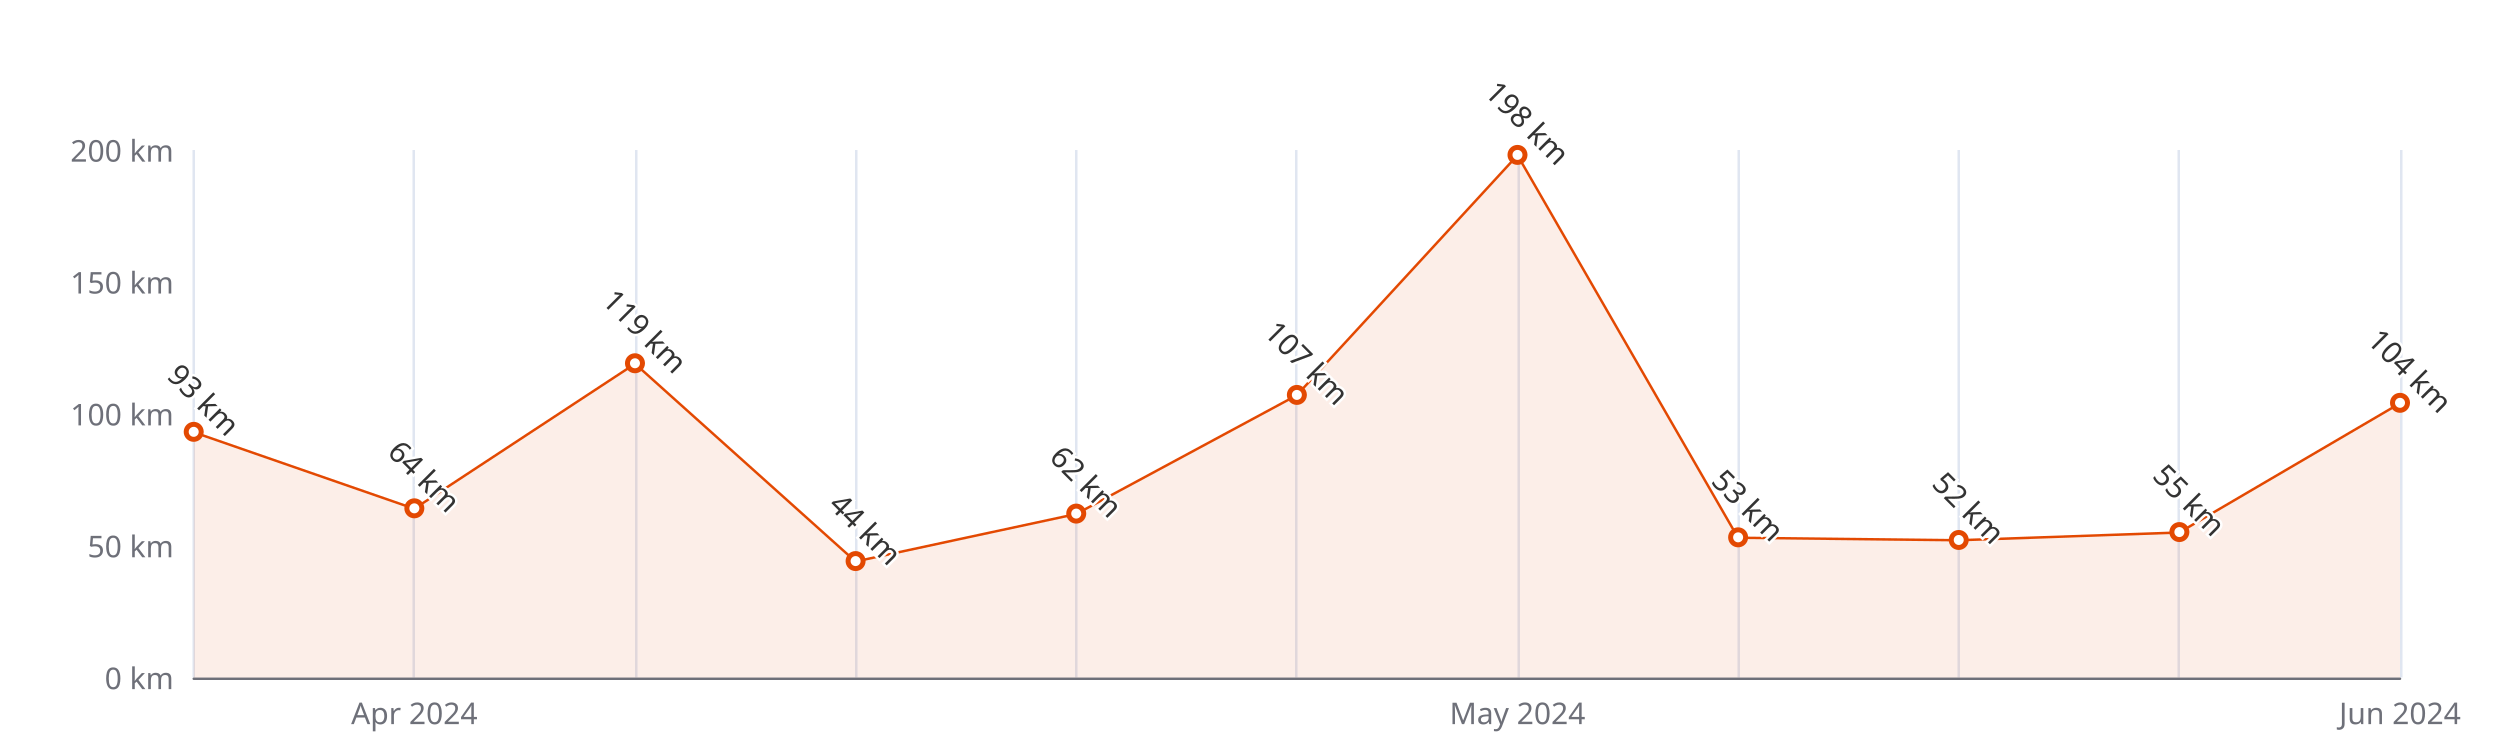
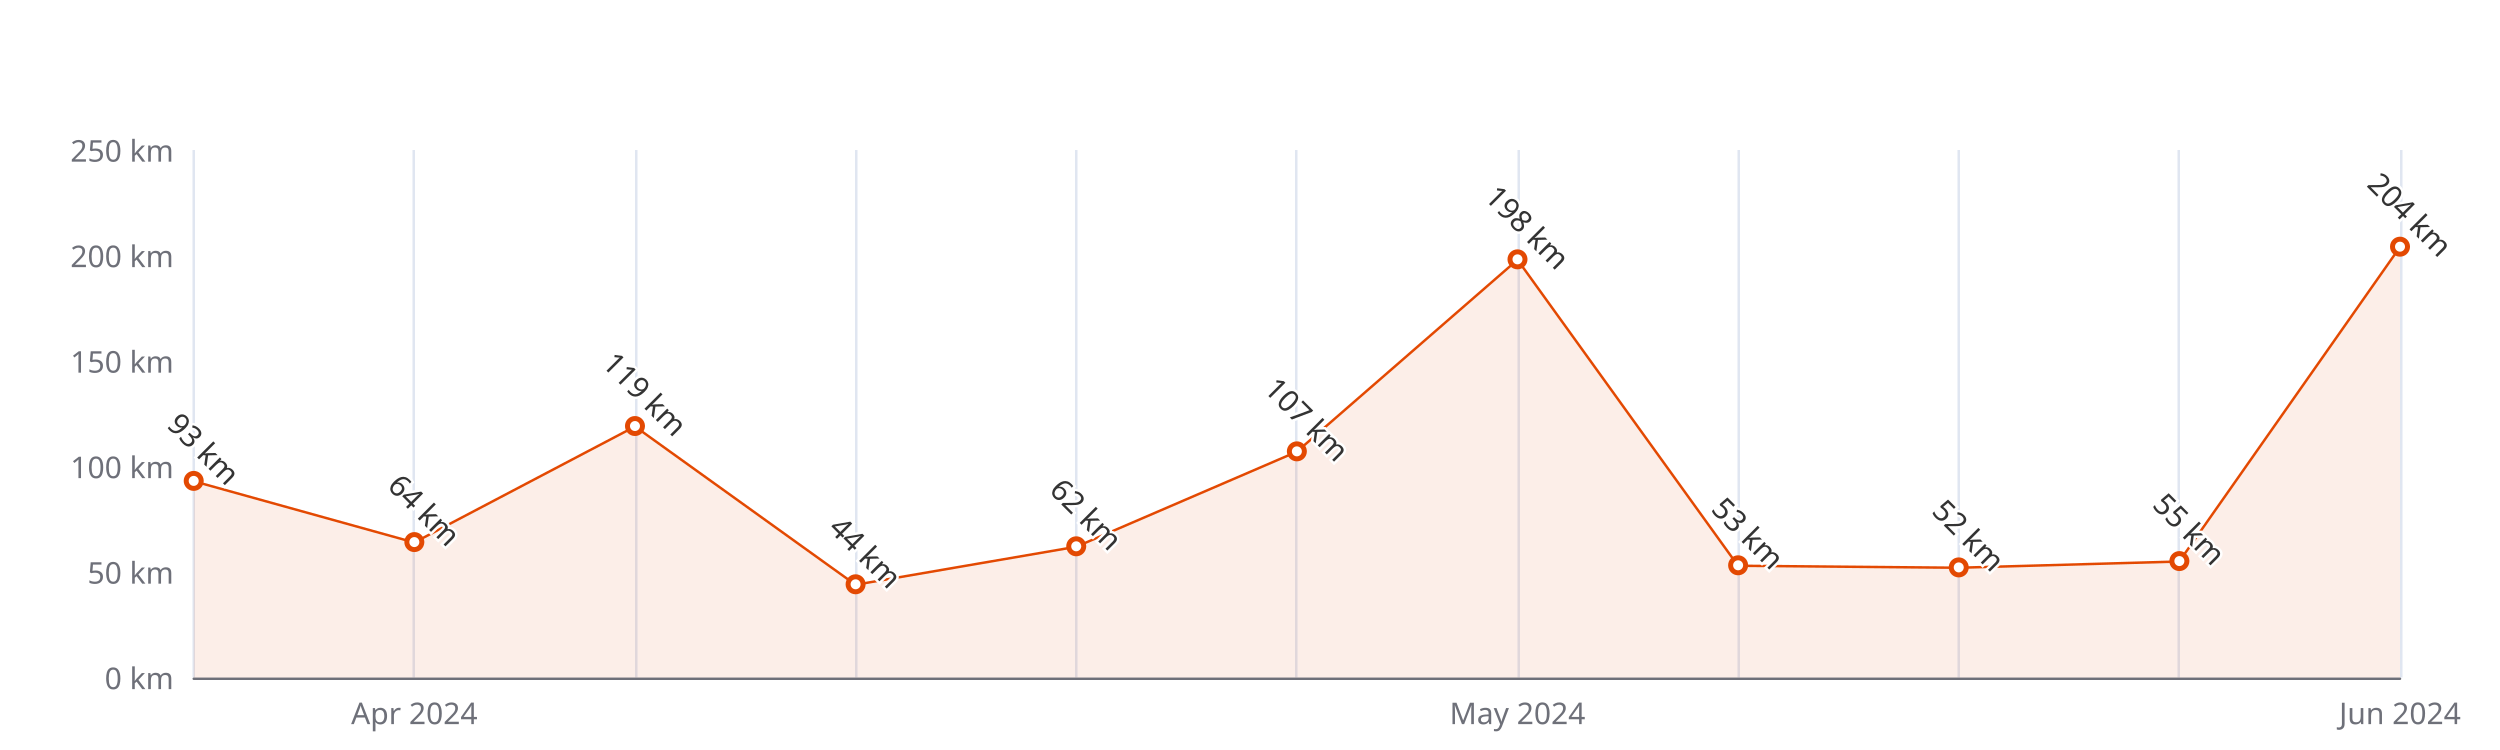
<svg xmlns="http://www.w3.org/2000/svg" width="1000" height="300" version="1.1" baseProfile="full" viewBox="0 0 1000 300">
  <rect width="1000" height="300" x="0" y="0" id="0" fill="#ffffff" />
  <path d="M77.5 60L77.5 271" fill="none" stroke="#E0E6F1" />
  <path d="M165.5 60L165.5 271" fill="none" stroke="#E0E6F1" />
  <path d="M254.5 60L254.5 271" fill="none" stroke="#E0E6F1" />
  <path d="M342.5 60L342.5 271" fill="none" stroke="#E0E6F1" />
  <path d="M430.5 60L430.5 271" fill="none" stroke="#E0E6F1" />
  <path d="M518.5 60L518.5 271" fill="none" stroke="#E0E6F1" />
  <path d="M607.5 60L607.5 271" fill="none" stroke="#E0E6F1" />
  <path d="M695.5 60L695.5 271" fill="none" stroke="#E0E6F1" />
  <path d="M783.5 60L783.5 271" fill="none" stroke="#E0E6F1" />
  <path d="M871.5 60L871.5 271" fill="none" stroke="#E0E6F1" />
  <path d="M960.5 60L960.5 271" fill="none" stroke="#E0E6F1" />
  <path d="M77.5 271.5L960 271.5" fill="none" stroke="#6E7079" stroke-linecap="round" />
  <text dominant-baseline="central" text-anchor="end" style="font-size:12px;font-family:sans-serif;" xml:space="preserve" transform="translate(69.48 271)" fill="#6E7079">0 km</text>
-   <text dominant-baseline="central" text-anchor="end" style="font-size:12px;font-family:sans-serif;" xml:space="preserve" transform="translate(69.48 218.25)" fill="#6E7079">50 km</text>
-   <text dominant-baseline="central" text-anchor="end" style="font-size:12px;font-family:sans-serif;" xml:space="preserve" transform="translate(69.48 165.5)" fill="#6E7079">100 km</text>
-   <text dominant-baseline="central" text-anchor="end" style="font-size:12px;font-family:sans-serif;" xml:space="preserve" transform="translate(69.48 112.75)" fill="#6E7079">150 km</text>
-   <text dominant-baseline="central" text-anchor="end" style="font-size:12px;font-family:sans-serif;" xml:space="preserve" transform="translate(69.48 60)" fill="#6E7079">200 km</text>
+   <text dominant-baseline="central" text-anchor="end" style="font-size:12px;font-family:sans-serif;" xml:space="preserve" transform="translate(69.48 228.8)" fill="#6E7079">50 km</text>
+   <text dominant-baseline="central" text-anchor="end" style="font-size:12px;font-family:sans-serif;" xml:space="preserve" transform="translate(69.48 186.6)" fill="#6E7079">100 km</text>
+   <text dominant-baseline="central" text-anchor="end" style="font-size:12px;font-family:sans-serif;" xml:space="preserve" transform="translate(69.48 144.4)" fill="#6E7079">150 km</text>
+   <text dominant-baseline="central" text-anchor="end" style="font-size:12px;font-family:sans-serif;" xml:space="preserve" transform="translate(69.48 102.2)" fill="#6E7079">200 km</text>
+   <text dominant-baseline="central" text-anchor="end" style="font-size:12px;font-family:sans-serif;" xml:space="preserve" transform="translate(69.48 60)" fill="#6E7079">250 km</text>
  <text dominant-baseline="central" text-anchor="middle" style="font-size:12px;font-family:sans-serif;" xml:space="preserve" y="6" transform="translate(165.732 279)" fill="#6E7079">Apr 2024</text>
  <text dominant-baseline="central" text-anchor="middle" style="font-size:12px;font-family:sans-serif;" xml:space="preserve" y="6" transform="translate(606.992 279)" fill="#6E7079">May 2024</text>
  <text dominant-baseline="central" text-anchor="middle" style="font-size:12px;font-family:sans-serif;" xml:space="preserve" y="6" transform="translate(960 279)" fill="#6E7079">Jun 2024</text>
  <g clip-path="url(#zr5-c0)">
-     <path d="M77.5 172.9L165.7 203.5L254 145.5L342.2 224.6L430.5 205.6L518.7 158.1L607 62.1L695.2 215.1L783.5 216.1L871.7 213L960 161.3L960 271L871.7 271L783.5 271L695.2 271L607 271L518.7 271L430.5 271L342.2 271L254 271L165.7 271L77.5 271Z" fill="rgb(227,73,2)" fill-opacity="0.09" />
-     <path d="M77.5 172.9L165.7 203.5L254 145.5L342.2 224.6L430.5 205.6L518.7 158.1L607 62.1L695.2 215.1L783.5 216.1L871.7 213L960 161.3" fill="none" stroke="#E34902" stroke-linejoin="bevel" />
+     <path d="M77.5 192.5L165.7 217L254 170.6L342.2 233.9L430.5 218.7L518.7 180.7L607 103.9L695.2 226.3L783.5 227.1L871.7 224.6L960 98.8L960 271L871.7 271L783.5 271L695.2 271L607 271L518.7 271L430.5 271L342.2 271L254 271L165.7 271L77.5 271Z" fill="rgb(227,73,2)" fill-opacity="0.09" />
+     <path d="M77.5 192.5L165.7 217L254 170.6L342.2 233.9L430.5 218.7L518.7 180.7L607 103.9L695.2 226.3L783.5 227.1L871.7 224.6L960 98.8" fill="none" stroke="#E34902" stroke-linejoin="bevel" />
  </g>
-   <path d="M1 0A1 1 0 1 1 1 -0.1A1 1 0 0 1 1 0" transform="matrix(3,0,0,3,77.48,172.885)" fill="#fff" stroke="#E34902" stroke-width="0.667" />
-   <path d="M1 0A1 1 0 1 1 1 -0.1A1 1 0 0 1 1 0" transform="matrix(3,0,0,3,165.732,203.48)" fill="#fff" stroke="#E34902" stroke-width="0.667" />
-   <path d="M1 0A1 1 0 1 1 1 -0.1A1 1 0 0 1 1 0" transform="matrix(3,0,0,3,253.984,145.455)" fill="#fff" stroke="#E34902" stroke-width="0.667" />
-   <path d="M1 0A1 1 0 1 1 1 -0.1A1 1 0 0 1 1 0" transform="matrix(3,0,0,3,342.236,224.58)" fill="#fff" stroke="#E34902" stroke-width="0.667" />
-   <path d="M1 0A1 1 0 1 1 1 -0.1A1 1 0 0 1 1 0" transform="matrix(3,0,0,3,430.488,205.59)" fill="#fff" stroke="#E34902" stroke-width="0.667" />
-   <path d="M1 0A1 1 0 1 1 1 -0.1A1 1 0 0 1 1 0" transform="matrix(3,0,0,3,518.74,158.115)" fill="#fff" stroke="#E34902" stroke-width="0.667" />
-   <path d="M1 0A1 1 0 1 1 1 -0.1A1 1 0 0 1 1 0" transform="matrix(3,0,0,3,606.992,62.11)" fill="#fff" stroke="#E34902" stroke-width="0.667" />
-   <path d="M1 0A1 1 0 1 1 1 -0.1A1 1 0 0 1 1 0" transform="matrix(3,0,0,3,695.244,215.085)" fill="#fff" stroke="#E34902" stroke-width="0.667" />
-   <path d="M1 0A1 1 0 1 1 1 -0.1A1 1 0 0 1 1 0" transform="matrix(3,0,0,3,783.496,216.14)" fill="#fff" stroke="#E34902" stroke-width="0.667" />
-   <path d="M1 0A1 1 0 1 1 1 -0.1A1 1 0 0 1 1 0" transform="matrix(3,0,0,3,871.748,212.975)" fill="#fff" stroke="#E34902" stroke-width="0.667" />
-   <path d="M1 0A1 1 0 1 1 1 -0.1A1 1 0 0 1 1 0" transform="matrix(3,0,0,3,960,161.28)" fill="#fff" stroke="#E34902" stroke-width="0.667" />
-   <text dominant-baseline="central" text-anchor="middle" style="font-size:12px;font-family:sans-serif;" xml:space="preserve" y="-6" transform="matrix(0.707,0.707,-0.707,0.707,77.48,163.885)" fill="#333" stroke="rgb(255,255,255)" stroke-width="2" paint-order="stroke" stroke-miterlimit="2">93 km</text>
-   <text dominant-baseline="central" text-anchor="middle" style="font-size:12px;font-family:sans-serif;" xml:space="preserve" y="-6" transform="matrix(0.707,0.707,-0.707,0.707,165.732,194.48)" fill="#333" stroke="rgb(255,255,255)" stroke-width="2" paint-order="stroke" stroke-miterlimit="2">64 km</text>
-   <text dominant-baseline="central" text-anchor="middle" style="font-size:12px;font-family:sans-serif;" xml:space="preserve" y="-6" transform="matrix(0.707,0.707,-0.707,0.707,253.984,136.455)" fill="#333" stroke="rgb(255,255,255)" stroke-width="2" paint-order="stroke" stroke-miterlimit="2">119 km</text>
-   <text dominant-baseline="central" text-anchor="middle" style="font-size:12px;font-family:sans-serif;" xml:space="preserve" y="-6" transform="matrix(0.707,0.707,-0.707,0.707,342.236,215.58)" fill="#333" stroke="rgb(255,255,255)" stroke-width="2" paint-order="stroke" stroke-miterlimit="2">44 km</text>
-   <text dominant-baseline="central" text-anchor="middle" style="font-size:12px;font-family:sans-serif;" xml:space="preserve" y="-6" transform="matrix(0.707,0.707,-0.707,0.707,430.488,196.59)" fill="#333" stroke="rgb(255,255,255)" stroke-width="2" paint-order="stroke" stroke-miterlimit="2">62 km</text>
-   <text dominant-baseline="central" text-anchor="middle" style="font-size:12px;font-family:sans-serif;" xml:space="preserve" y="-6" transform="matrix(0.707,0.707,-0.707,0.707,518.74,149.115)" fill="#333" stroke="rgb(255,255,255)" stroke-width="2" paint-order="stroke" stroke-miterlimit="2">107 km</text>
-   <text dominant-baseline="central" text-anchor="middle" style="font-size:12px;font-family:sans-serif;" xml:space="preserve" y="-6" transform="matrix(0.707,0.707,-0.707,0.707,606.992,53.11)" fill="#333" stroke="rgb(255,255,255)" stroke-width="2" paint-order="stroke" stroke-miterlimit="2">198 km</text>
-   <text dominant-baseline="central" text-anchor="middle" style="font-size:12px;font-family:sans-serif;" xml:space="preserve" y="-6" transform="matrix(0.707,0.707,-0.707,0.707,695.244,206.085)" fill="#333" stroke="rgb(255,255,255)" stroke-width="2" paint-order="stroke" stroke-miterlimit="2">53 km</text>
-   <text dominant-baseline="central" text-anchor="middle" style="font-size:12px;font-family:sans-serif;" xml:space="preserve" y="-6" transform="matrix(0.707,0.707,-0.707,0.707,783.496,207.14)" fill="#333" stroke="rgb(255,255,255)" stroke-width="2" paint-order="stroke" stroke-miterlimit="2">52 km</text>
-   <text dominant-baseline="central" text-anchor="middle" style="font-size:12px;font-family:sans-serif;" xml:space="preserve" y="-6" transform="matrix(0.707,0.707,-0.707,0.707,871.748,203.975)" fill="#333" stroke="rgb(255,255,255)" stroke-width="2" paint-order="stroke" stroke-miterlimit="2">55 km</text>
-   <text dominant-baseline="central" text-anchor="middle" style="font-size:12px;font-family:sans-serif;" xml:space="preserve" y="-6" transform="matrix(0.707,0.707,-0.707,0.707,960,152.28)" fill="#333" stroke="rgb(255,255,255)" stroke-width="2" paint-order="stroke" stroke-miterlimit="2">104 km</text>
+   <path d="M1 0A1 1 0 1 1 1 -0.1A1 1 0 0 1 1 0" transform="matrix(3,0,0,3,77.48,192.508)" fill="#fff" stroke="#E34902" stroke-width="0.667" />
+   <path d="M1 0A1 1 0 1 1 1 -0.1A1 1 0 0 1 1 0" transform="matrix(3,0,0,3,165.732,216.984)" fill="#fff" stroke="#E34902" stroke-width="0.667" />
+   <path d="M1 0A1 1 0 1 1 1 -0.1A1 1 0 0 1 1 0" transform="matrix(3,0,0,3,253.984,170.564)" fill="#fff" stroke="#E34902" stroke-width="0.667" />
+   <path d="M1 0A1 1 0 1 1 1 -0.1A1 1 0 0 1 1 0" transform="matrix(3,0,0,3,342.236,233.864)" fill="#fff" stroke="#E34902" stroke-width="0.667" />
+   <path d="M1 0A1 1 0 1 1 1 -0.1A1 1 0 0 1 1 0" transform="matrix(3,0,0,3,430.488,218.672)" fill="#fff" stroke="#E34902" stroke-width="0.667" />
+   <path d="M1 0A1 1 0 1 1 1 -0.1A1 1 0 0 1 1 0" transform="matrix(3,0,0,3,518.74,180.692)" fill="#fff" stroke="#E34902" stroke-width="0.667" />
+   <path d="M1 0A1 1 0 1 1 1 -0.1A1 1 0 0 1 1 0" transform="matrix(3,0,0,3,606.992,103.888)" fill="#fff" stroke="#E34902" stroke-width="0.667" />
+   <path d="M1 0A1 1 0 1 1 1 -0.1A1 1 0 0 1 1 0" transform="matrix(3,0,0,3,695.244,226.268)" fill="#fff" stroke="#E34902" stroke-width="0.667" />
+   <path d="M1 0A1 1 0 1 1 1 -0.1A1 1 0 0 1 1 0" transform="matrix(3,0,0,3,783.496,227.112)" fill="#fff" stroke="#E34902" stroke-width="0.667" />
+   <path d="M1 0A1 1 0 1 1 1 -0.1A1 1 0 0 1 1 0" transform="matrix(3,0,0,3,871.748,224.58)" fill="#fff" stroke="#E34902" stroke-width="0.667" />
+   <path d="M1 0A1 1 0 1 1 1 -0.1A1 1 0 0 1 1 0" transform="matrix(3,0,0,3,960,98.824)" fill="#fff" stroke="#E34902" stroke-width="0.667" />
+   <text dominant-baseline="central" text-anchor="middle" style="font-size:12px;font-family:sans-serif;" xml:space="preserve" y="-6" transform="matrix(0.707,0.707,-0.707,0.707,77.48,183.508)" fill="#333" stroke="rgb(255,255,255)" stroke-width="2" paint-order="stroke" stroke-miterlimit="2">93 km</text>
+   <text dominant-baseline="central" text-anchor="middle" style="font-size:12px;font-family:sans-serif;" xml:space="preserve" y="-6" transform="matrix(0.707,0.707,-0.707,0.707,165.732,207.984)" fill="#333" stroke="rgb(255,255,255)" stroke-width="2" paint-order="stroke" stroke-miterlimit="2">64 km</text>
+   <text dominant-baseline="central" text-anchor="middle" style="font-size:12px;font-family:sans-serif;" xml:space="preserve" y="-6" transform="matrix(0.707,0.707,-0.707,0.707,253.984,161.564)" fill="#333" stroke="rgb(255,255,255)" stroke-width="2" paint-order="stroke" stroke-miterlimit="2">119 km</text>
+   <text dominant-baseline="central" text-anchor="middle" style="font-size:12px;font-family:sans-serif;" xml:space="preserve" y="-6" transform="matrix(0.707,0.707,-0.707,0.707,342.236,224.864)" fill="#333" stroke="rgb(255,255,255)" stroke-width="2" paint-order="stroke" stroke-miterlimit="2">44 km</text>
+   <text dominant-baseline="central" text-anchor="middle" style="font-size:12px;font-family:sans-serif;" xml:space="preserve" y="-6" transform="matrix(0.707,0.707,-0.707,0.707,430.488,209.672)" fill="#333" stroke="rgb(255,255,255)" stroke-width="2" paint-order="stroke" stroke-miterlimit="2">62 km</text>
+   <text dominant-baseline="central" text-anchor="middle" style="font-size:12px;font-family:sans-serif;" xml:space="preserve" y="-6" transform="matrix(0.707,0.707,-0.707,0.707,518.74,171.692)" fill="#333" stroke="rgb(255,255,255)" stroke-width="2" paint-order="stroke" stroke-miterlimit="2">107 km</text>
+   <text dominant-baseline="central" text-anchor="middle" style="font-size:12px;font-family:sans-serif;" xml:space="preserve" y="-6" transform="matrix(0.707,0.707,-0.707,0.707,606.992,94.888)" fill="#333" stroke="rgb(255,255,255)" stroke-width="2" paint-order="stroke" stroke-miterlimit="2">198 km</text>
+   <text dominant-baseline="central" text-anchor="middle" style="font-size:12px;font-family:sans-serif;" xml:space="preserve" y="-6" transform="matrix(0.707,0.707,-0.707,0.707,695.244,217.268)" fill="#333" stroke="rgb(255,255,255)" stroke-width="2" paint-order="stroke" stroke-miterlimit="2">53 km</text>
+   <text dominant-baseline="central" text-anchor="middle" style="font-size:12px;font-family:sans-serif;" xml:space="preserve" y="-6" transform="matrix(0.707,0.707,-0.707,0.707,783.496,218.112)" fill="#333" stroke="rgb(255,255,255)" stroke-width="2" paint-order="stroke" stroke-miterlimit="2">52 km</text>
+   <text dominant-baseline="central" text-anchor="middle" style="font-size:12px;font-family:sans-serif;" xml:space="preserve" y="-6" transform="matrix(0.707,0.707,-0.707,0.707,871.748,215.58)" fill="#333" stroke="rgb(255,255,255)" stroke-width="2" paint-order="stroke" stroke-miterlimit="2">55 km</text>
+   <text dominant-baseline="central" text-anchor="middle" style="font-size:12px;font-family:sans-serif;" xml:space="preserve" y="-6" transform="matrix(0.707,0.707,-0.707,0.707,960,89.824)" fill="#333" stroke="rgb(255,255,255)" stroke-width="2" paint-order="stroke" stroke-miterlimit="2">204 km</text>
  <defs>
    <clipPath id="zr5-c0">
      <path d="M76 59.5l884 0l0 212l-884 0Z" fill="#000" />
    </clipPath>
  </defs>
</svg>
